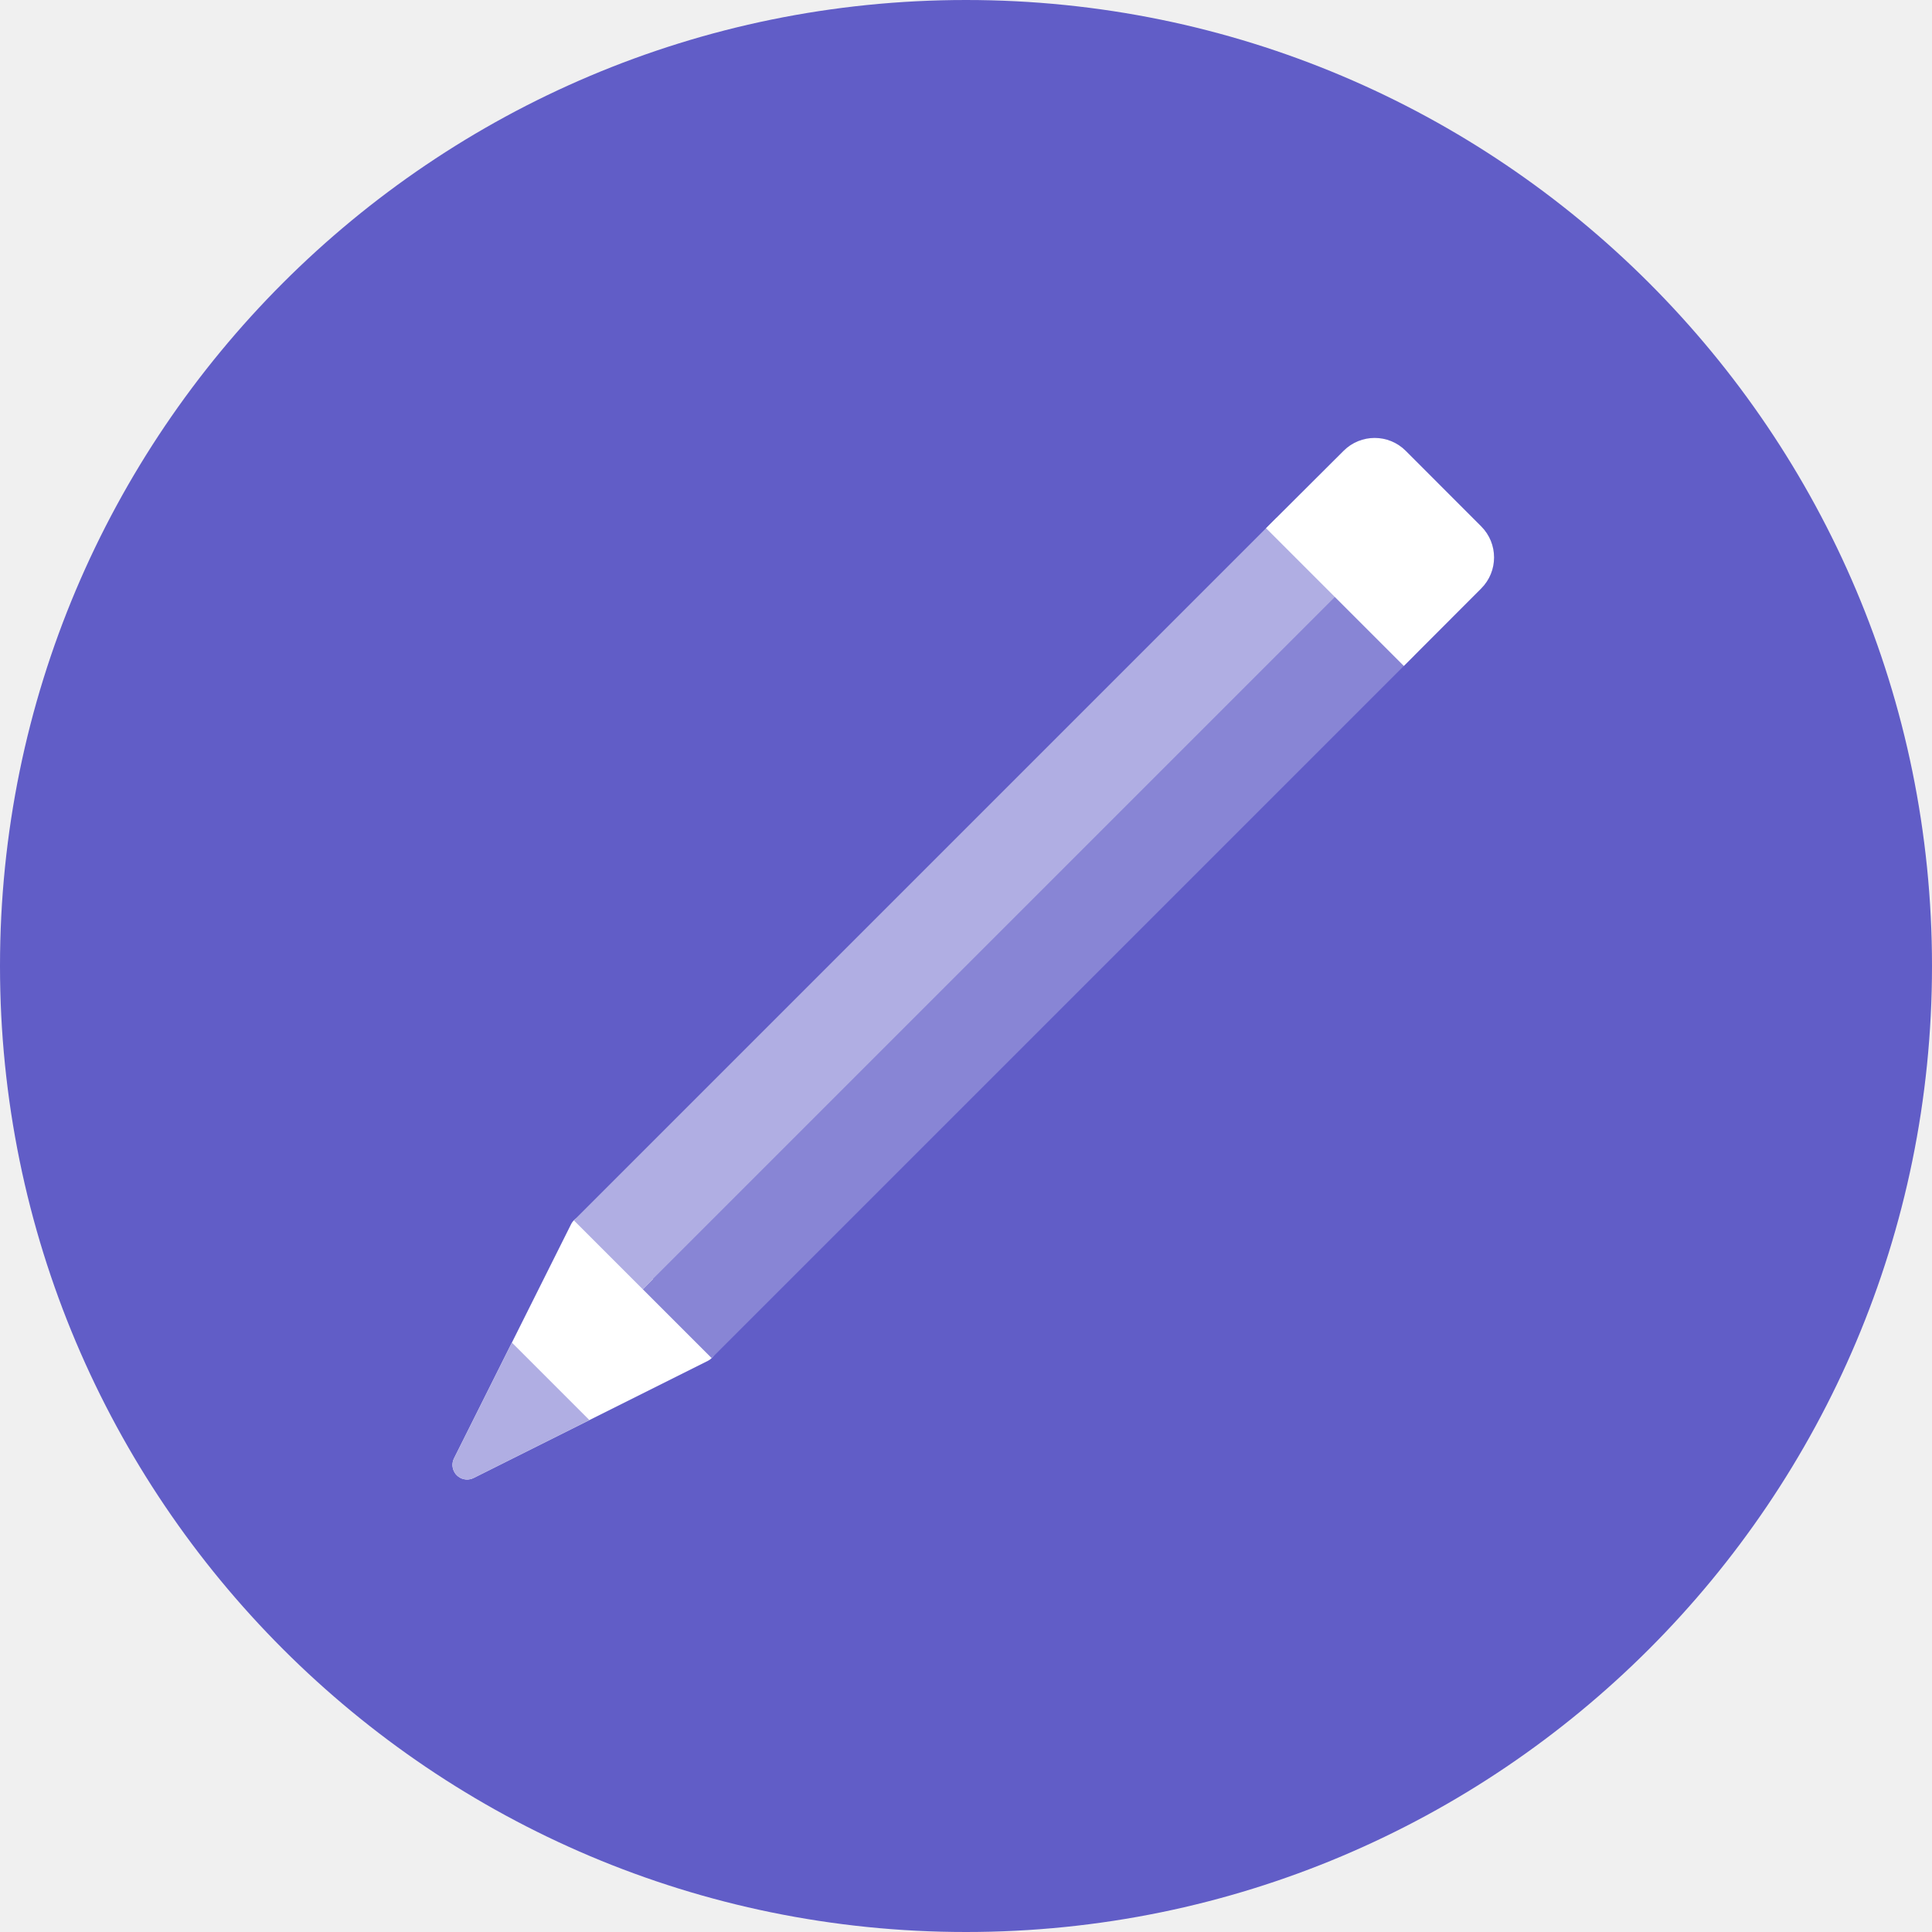
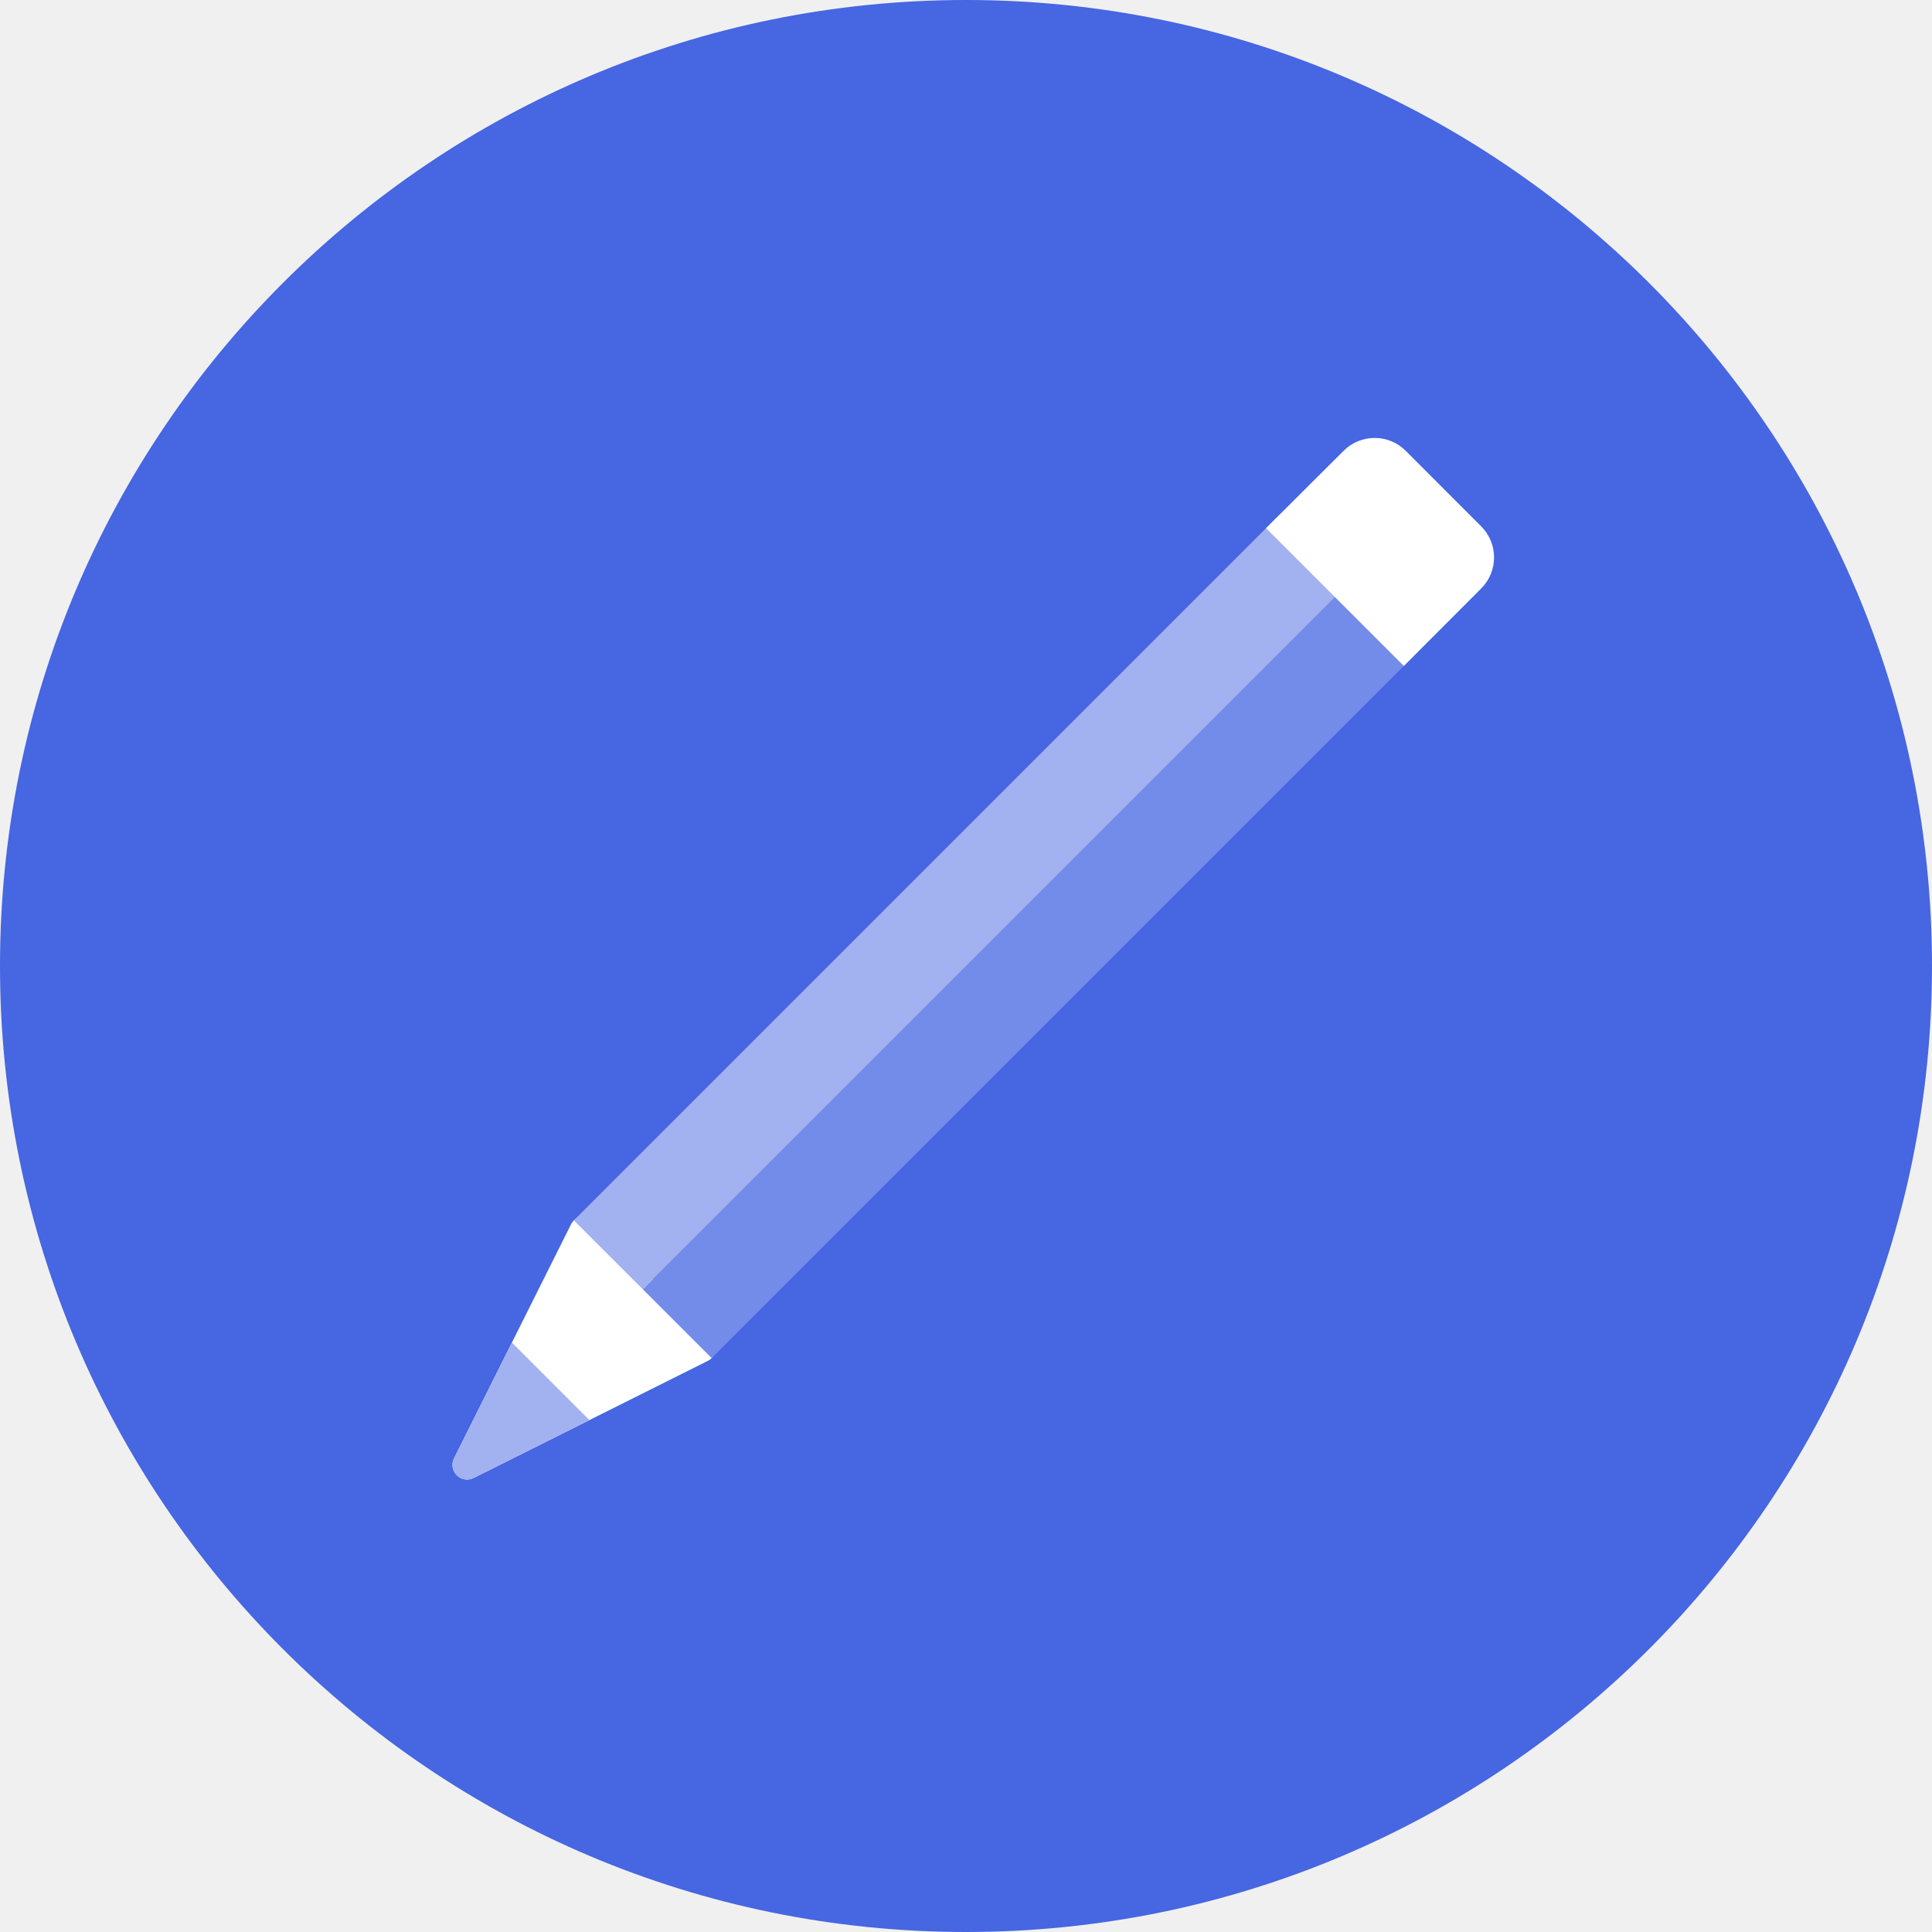
<svg xmlns="http://www.w3.org/2000/svg" width="66" height="66" viewBox="0 0 66 66">
-   <g>
-     <circle cx="33" cy="33" r="33" fill="#615dc7" />
+   <g id="Ebene_1" data-name="Ebene 1">
    <g>
-       <path d="M15.958,50.543a.5.5,0,0,1-.448-.724l4-8a.5.5,0,0,1,.367-.27.509.509,0,0,1,.434.14l4,4a.5.5,0,0,1-.13.8l-8,4A.507.507,0,0,1,15.958,50.543Z" fill="#fff" />
-       <rect x="18.164" y="31.555" width="33.941" height="3.328" transform="translate(-13.199 34.573) rotate(-45)" fill="#8885d5" />
-       <rect x="15.81" y="29.202" width="33.941" height="3.328" transform="translate(-12.224 32.22) rotate(-45)" fill="#b0aee3" />
-       <path d="M15.958,50.543a.5.5,0,0,1-.448-.724l1.977-3.954,2.648,2.648L16.181,50.49A.5.5,0,0,1,15.958,50.543Z" fill="#b0aee3" />
-       <path d="M47.957,22.75,43.25,18.043l.354-.354L45.9,15.4a1.5,1.5,0,0,1,2.121,0L50.6,17.982a1.5,1.5,0,0,1,0,2.121Z" fill="#fff" />
-       <rect x="14.957" y="15.043" width="36" height="36" fill="none" />
+       <circle cx="33" cy="33" r="33" fill="#4666e2" />
+       <g>
+         <path d="M15.958,50.543a.5.5,0,0,1-.448-.724l4-8a.5.5,0,0,1,.367-.27.509.509,0,0,1,.434.14l4,4a.5.5,0,0,1-.13.8l-8,4A.507.507,0,0,1,15.958,50.543Z" fill="#fff" />
+         <rect x="18.164" y="31.555" width="33.941" height="3.328" transform="translate(-13.199 34.573) rotate(-45)" fill="#748ce9" />
+         <rect x="15.81" y="29.202" width="33.941" height="3.328" transform="translate(-12.224 32.22) rotate(-45)" fill="#a2b2f0" />
+         <path d="M15.958,50.543a.5.5,0,0,1-.448-.724l1.977-3.954,2.648,2.648L16.181,50.49A.5.5,0,0,1,15.958,50.543Z" fill="#a2b2f0" />
+         <path d="M47.957,22.75,43.25,18.043l.354-.354L45.9,15.4a1.5,1.5,0,0,1,2.121,0L50.6,17.982a1.5,1.5,0,0,1,0,2.121Z" fill="#fff" />
+         <rect x="14.957" y="15.043" width="36" height="36" fill="none" />
+       </g>
    </g>
  </g>
</svg>
